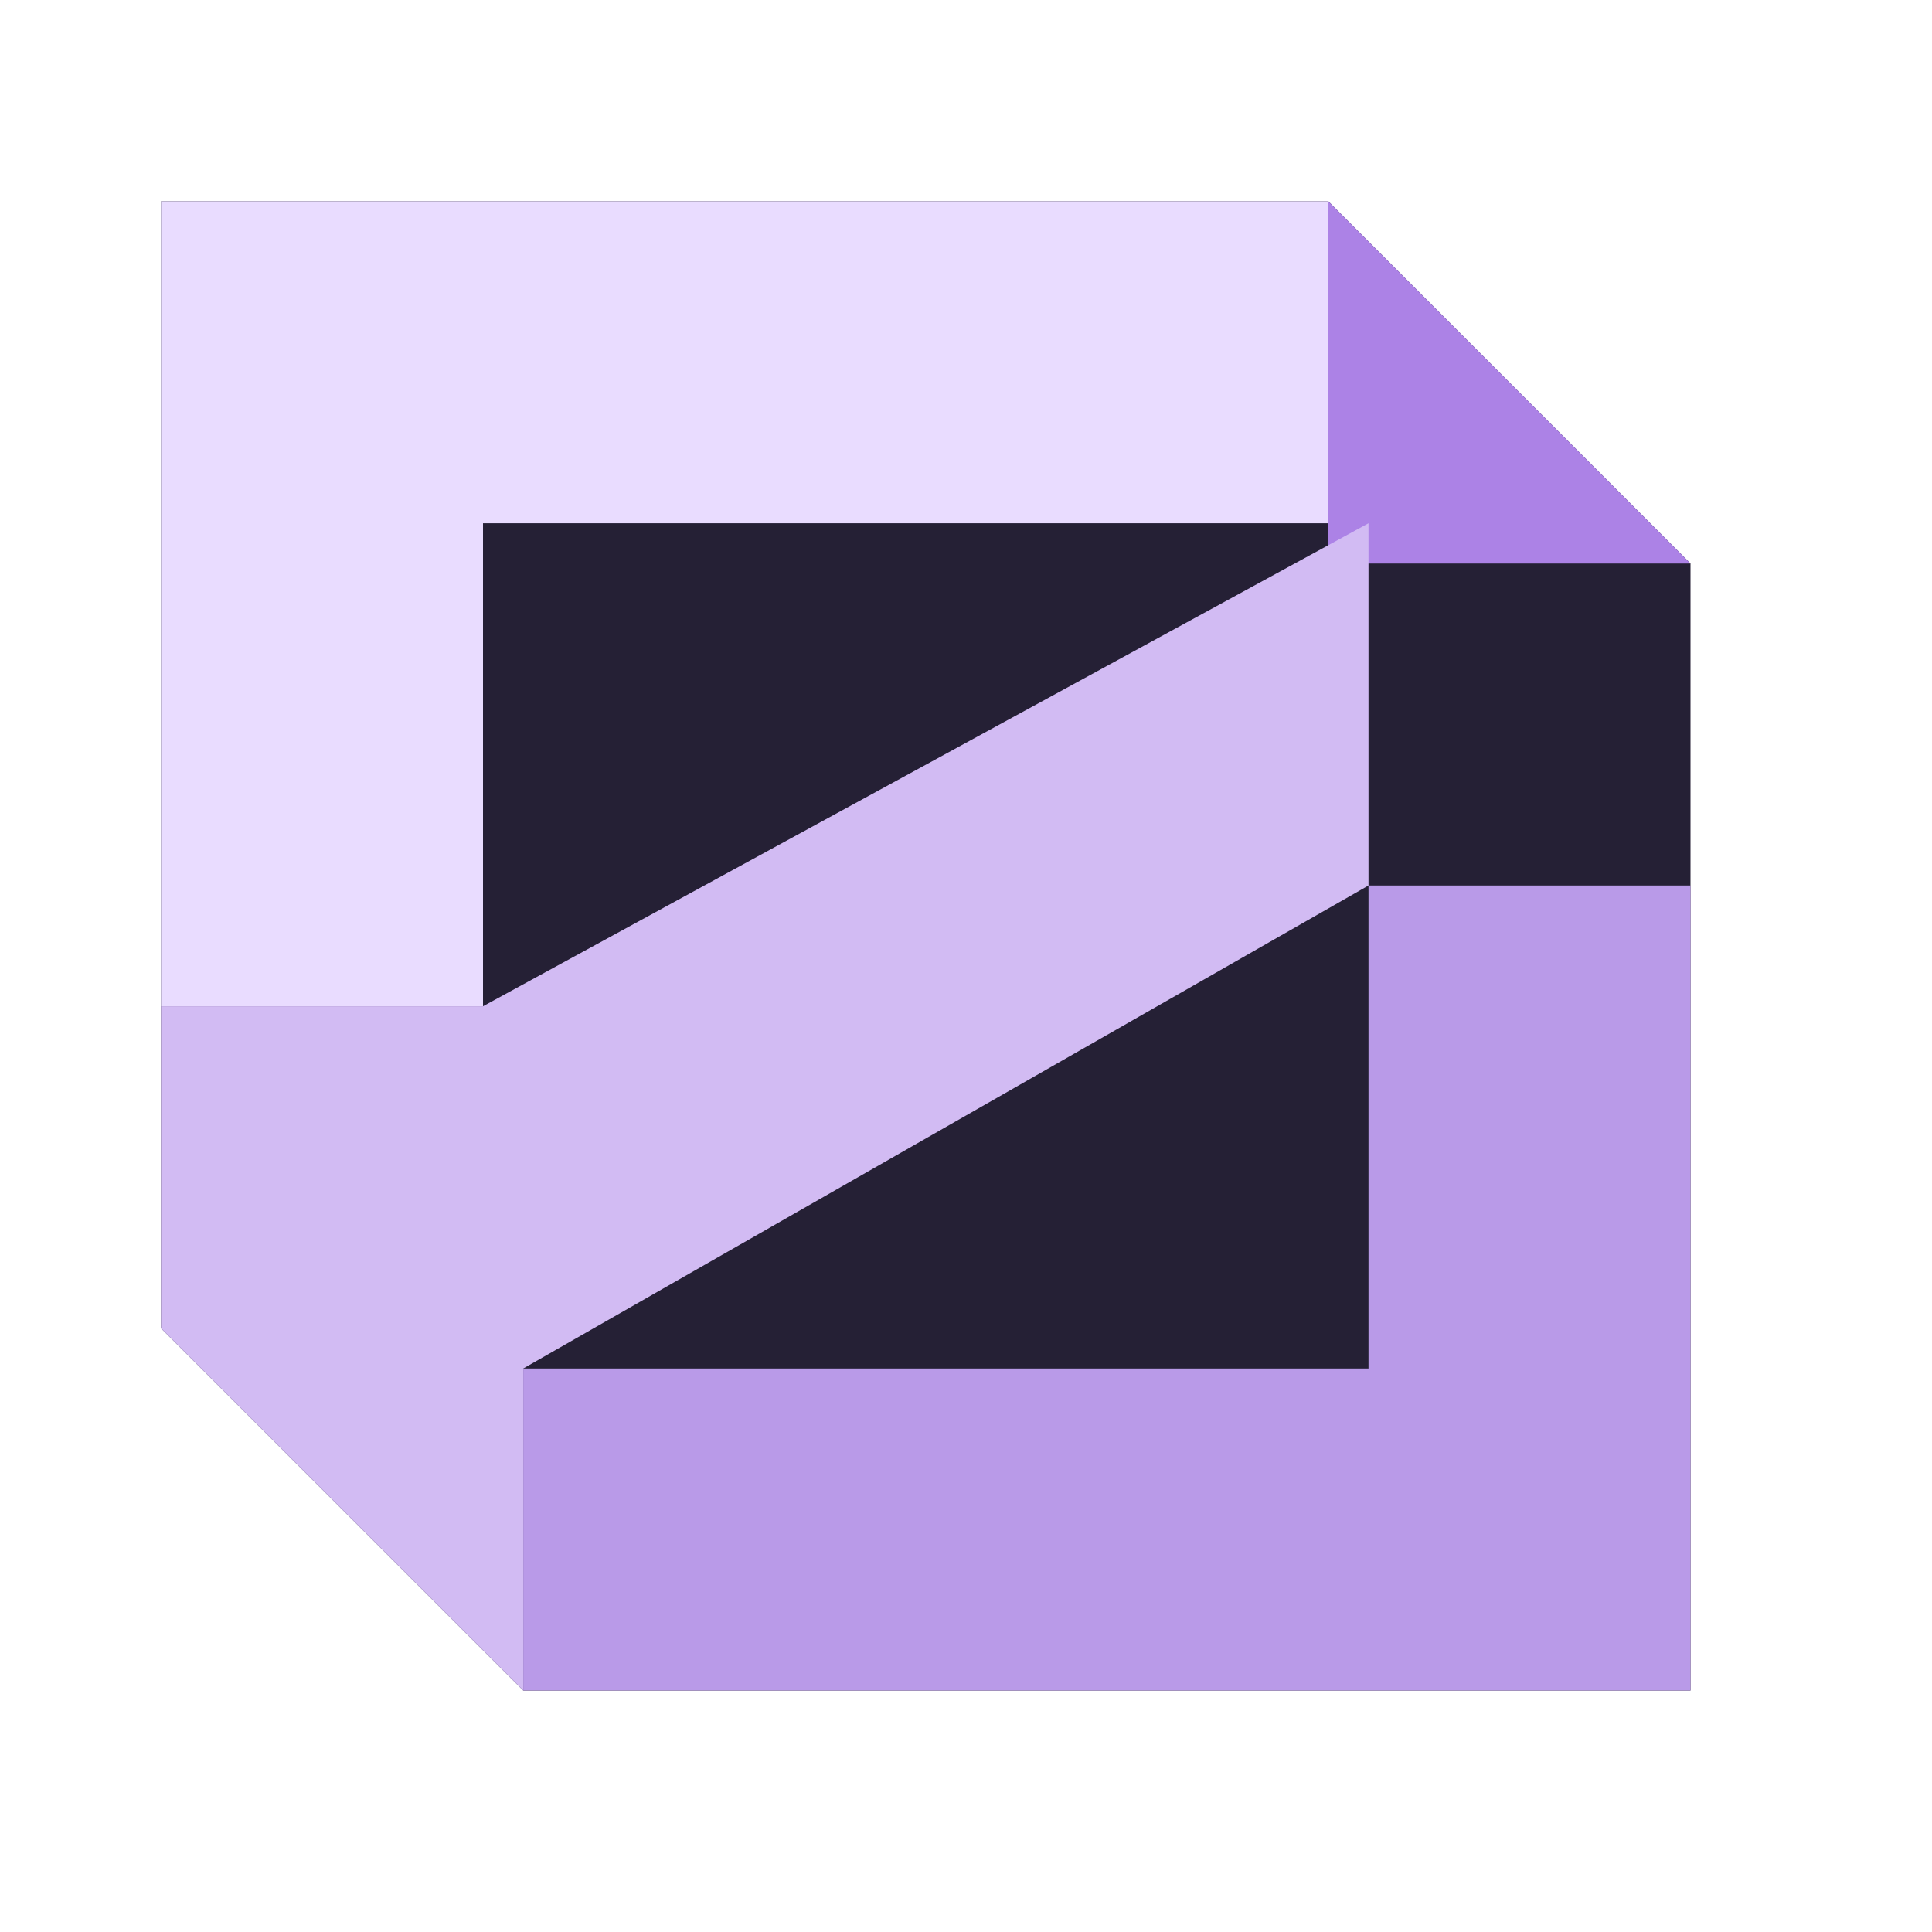
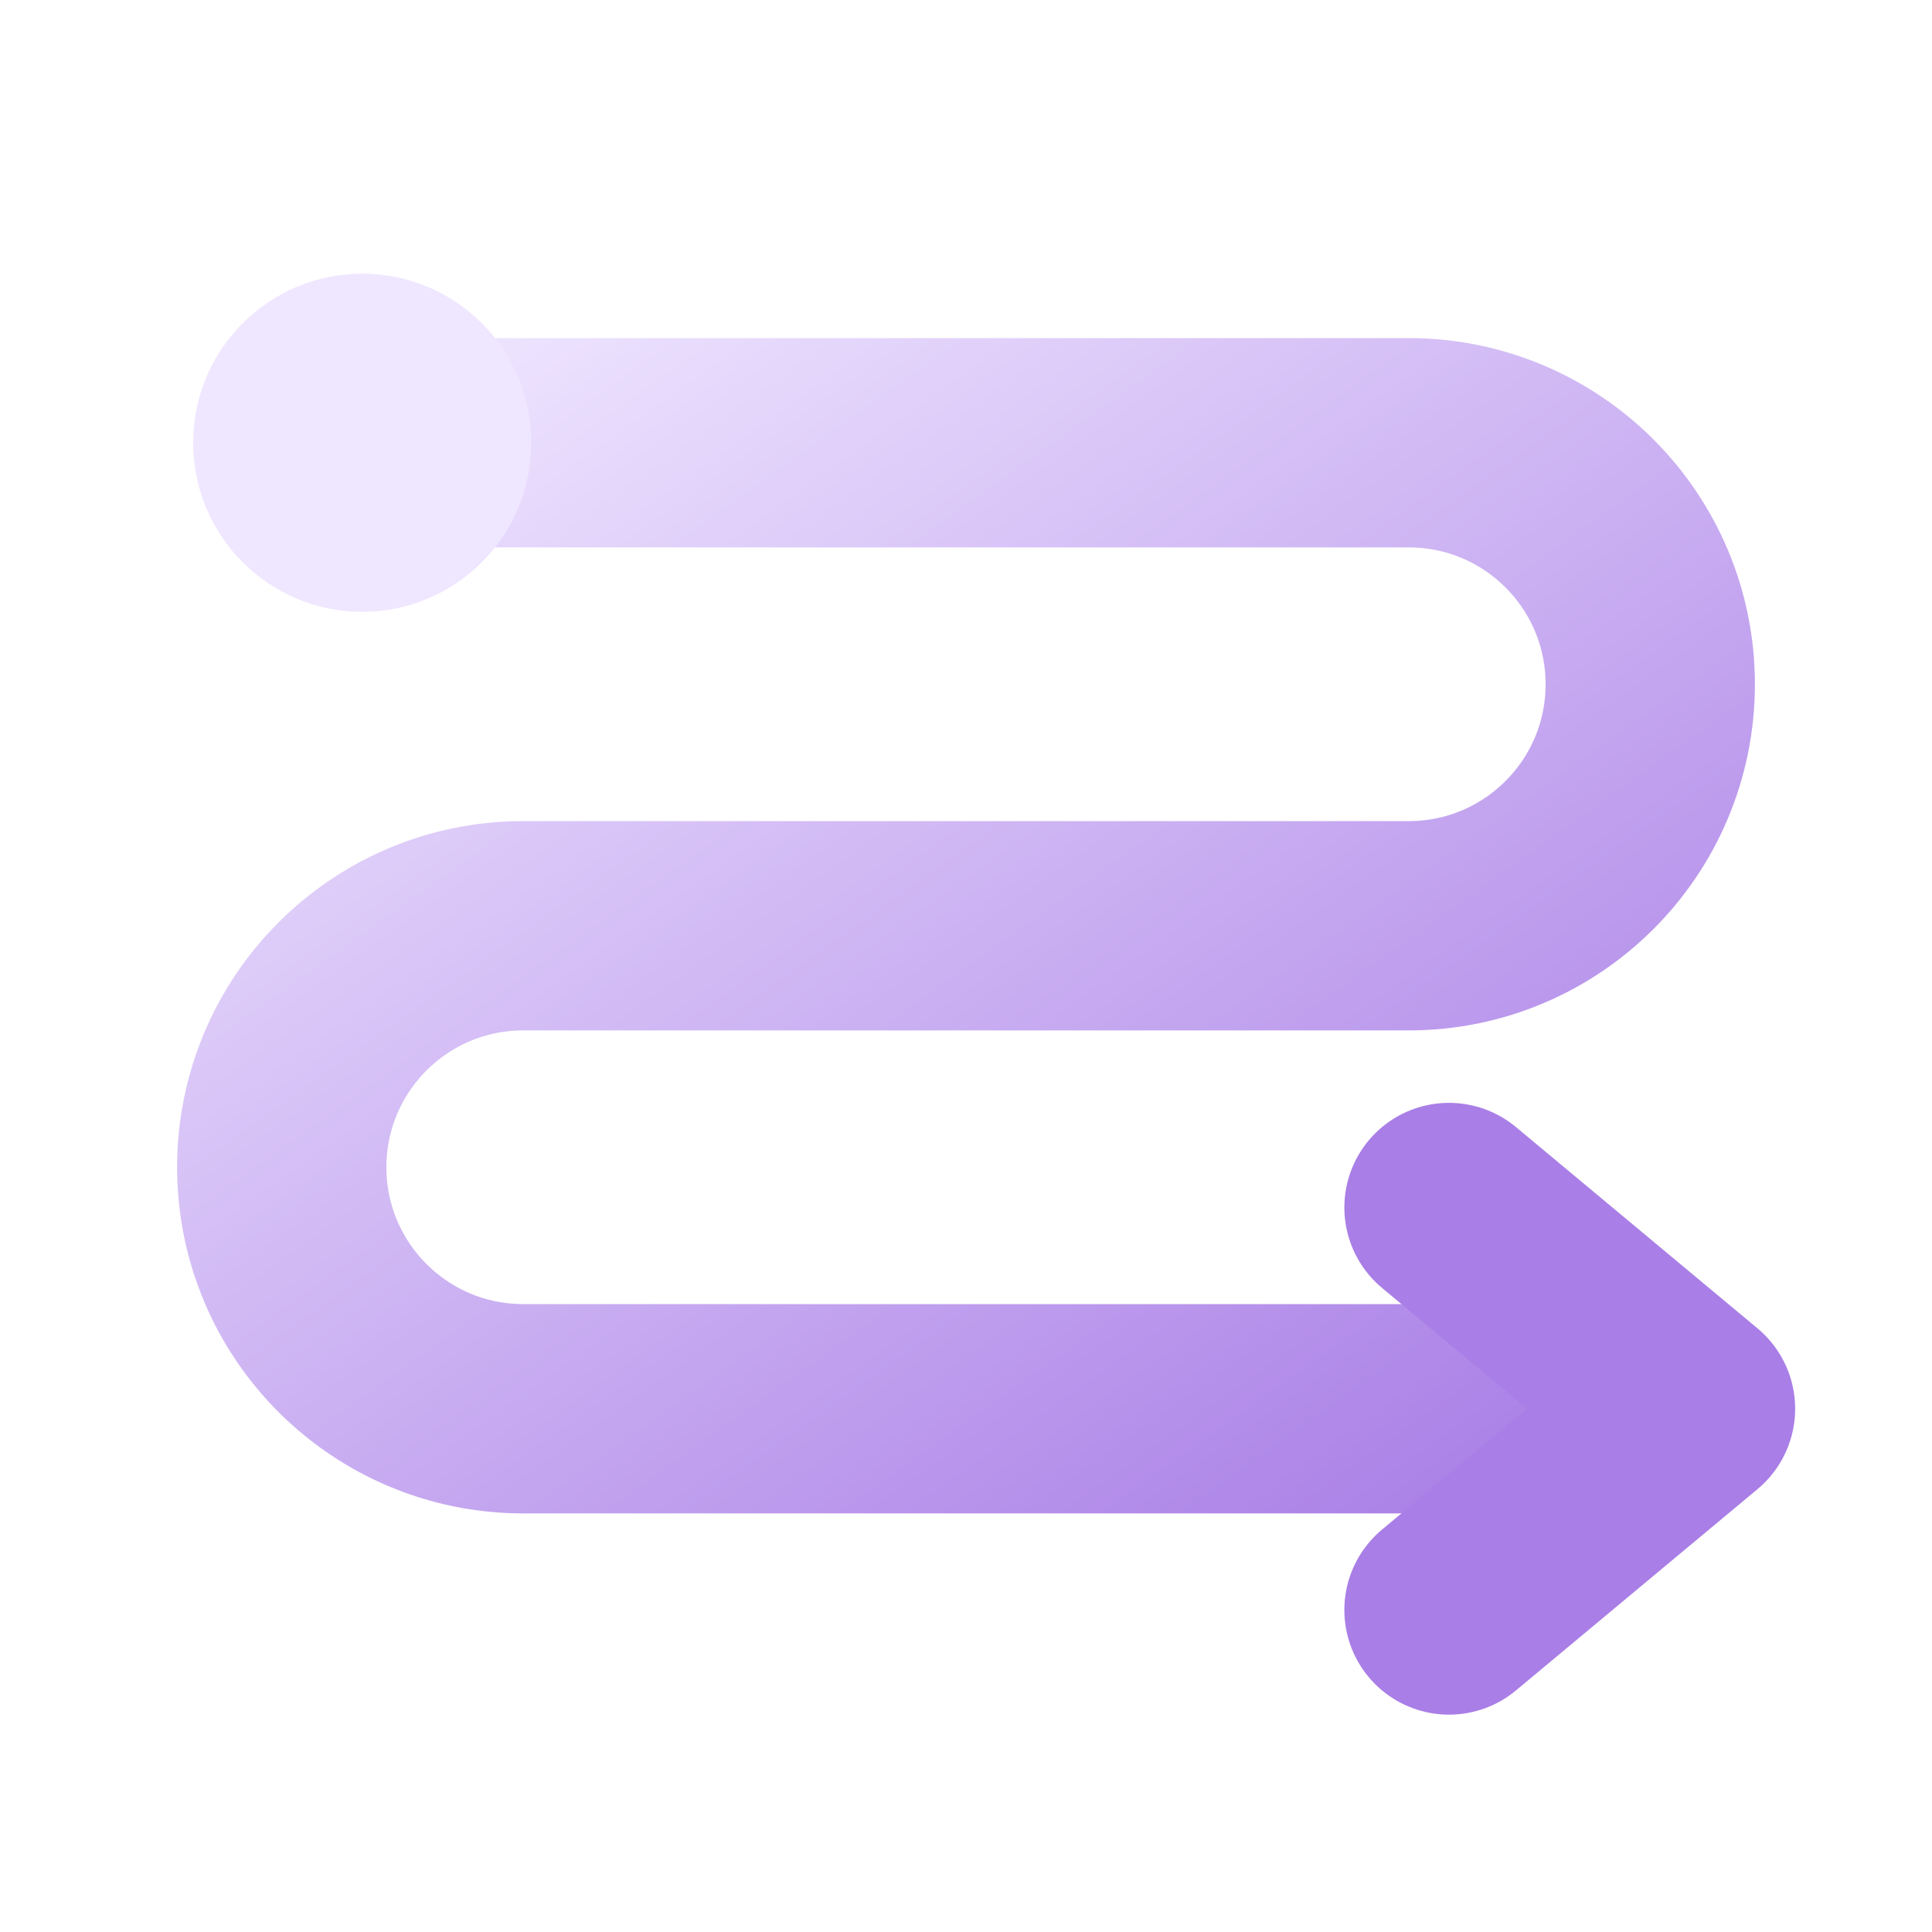
<svg xmlns="http://www.w3.org/2000/svg" width="48" height="48" viewBox="0 0 48 48" role="img" aria-labelledby="title desc">
-   <path d="M4 5h29l9 9v28H13l-9-9V5Z" fill="#252035" />
-   <path d="M4 5h29v8H12v12H4V5Z" fill="#e9dcff" />
-   <path d="M33 5l9 9h-9V5Z" fill="#ac82e6" />
-   <path d="M42 14v28H13v-8h21V22h8v-8Z" fill="#b99ae8" />
-   <path d="M4 25h8l22-12v9L13 34v8l-9-9v-8Z" fill="#d2bbf3" />
+   <defs>
+     <linearGradient id="scMarkG" x1="0" y1="0" x2="1" y2="1">
+       <stop offset="0" stop-color="#efe6ff" />
+       <stop offset="1" stop-color="#a97ee6" />
+     </linearGradient>
+   </defs>
+   <path d="M9 11h26a6 6 0 0 1 0 12H13a6 6 0 0 0 0 12h26" stroke="url(#scMarkG)" stroke-width="5.2" stroke-linecap="round" stroke-linejoin="round" fill="none" />
+   <circle cx="9" cy="11" r="4.2" fill="#efe6ff" />
+   <path d="M36 30l6 5-6 5" stroke="#a97ee6" stroke-width="5.2" stroke-linecap="round" stroke-linejoin="round" fill="none" />
</svg>
